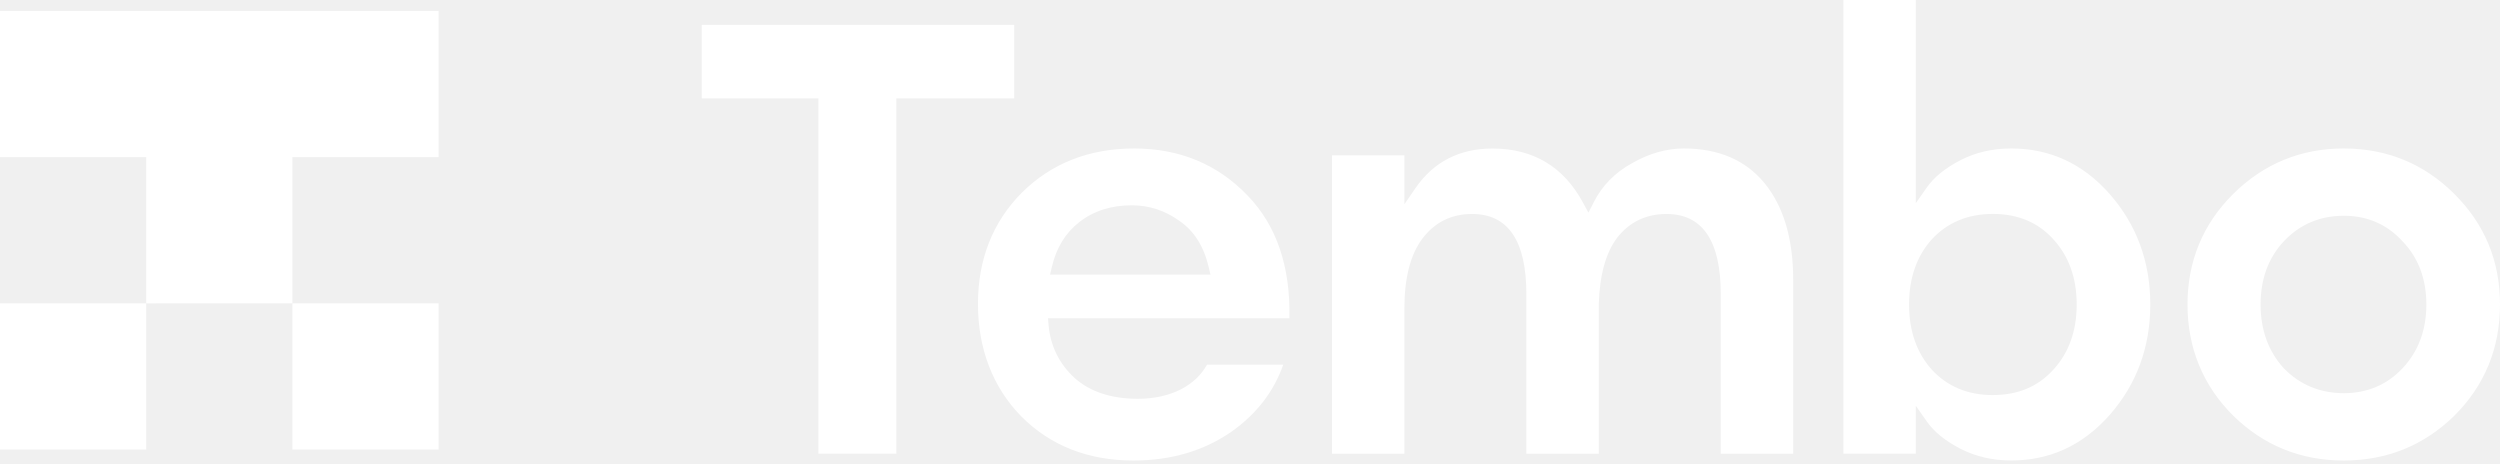
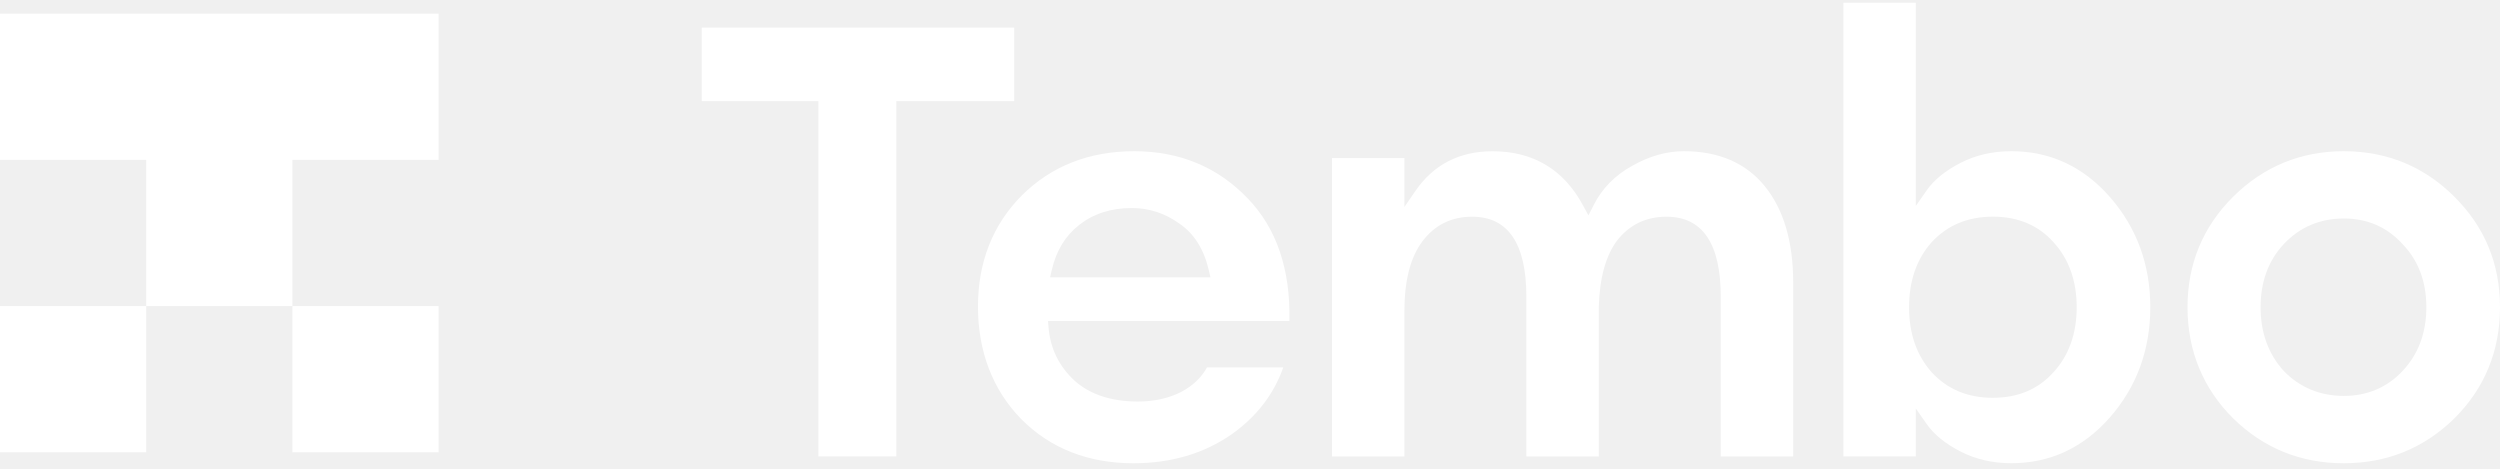
- <svg xmlns="http://www.w3.org/2000/svg" width="572" height="106" viewBox="0 0 572 106" fill="none">
+ <svg xmlns="http://www.w3.org/2000/svg" width="160" height="30" viewBox="0 0 572 106" fill="none">
  <g clip-path="url(#clip0_922_25364)">
    <path d="M33.45 69.41H0V102.86H33.45V69.41Z" fill="white" />
    <path d="M100.348 69.41H66.897V102.86H100.348V69.41Z" fill="white" />
    <path d="M100.351 35.959V2.509H0V35.959H33.45V69.41L66.901 69.409V35.959H100.351Z" fill="white" />
    <path d="M160.561 22.511H187.247V103.803H205.085V22.511H232.049V5.689H160.561V22.511Z" fill="white" />
    <path d="M259.502 33.97C249.202 33.97 240.55 37.37 233.792 44.087C227.138 50.792 223.758 59.354 223.758 69.529C223.758 79.704 227.091 88.558 233.664 95.264C240.318 101.969 248.969 105.368 259.363 105.368C267.887 105.368 275.412 103.161 281.729 98.792C287.466 94.75 291.46 89.586 293.609 83.43H276.166C274.877 85.79 272.857 87.694 270.163 89.096C267.329 90.521 264.031 91.245 260.35 91.245C254.288 91.245 249.422 89.645 245.88 86.491C242.327 83.22 240.318 79.131 239.912 74.342L239.853 73.688L239.784 72.823H295.014C295.281 61.025 292.076 51.586 285.48 44.776C278.628 37.603 269.884 33.97 259.502 33.97ZM240.26 62.824L240.481 61.854L240.655 61.118C241.665 56.738 243.779 53.268 246.949 50.815C250.189 48.269 254.23 46.972 258.956 46.972C262.905 46.972 266.551 48.163 269.791 50.5C273.147 52.754 275.435 56.329 276.55 61.118L276.724 61.854L276.956 62.824H240.26Z" fill="white" />
    <path d="M385.278 33.97C381.307 33.97 377.312 35.103 373.399 37.346C369.508 39.484 366.559 42.486 364.631 46.294L364.12 47.311L363.435 48.654L362.715 47.334L362.169 46.329C357.745 38.141 350.789 33.982 341.498 33.982C333.927 33.982 327.993 37.031 323.859 43.047L322.767 44.636L321.327 46.727V35.547H304.756V103.815H321.327V70.534C321.327 63.618 322.697 58.268 325.415 54.635C328.225 50.873 332.057 48.958 336.83 48.958C345.052 48.958 349.232 55.114 349.232 67.263V103.815H365.804V69.541C366.001 62.882 367.43 57.777 370.042 54.343C372.864 50.768 376.65 48.958 381.307 48.958C389.529 48.958 393.709 55.114 393.709 67.263V103.815H410.28V63.992C410.28 54.612 408.062 47.17 403.684 41.855C399.365 36.622 393.175 33.97 385.267 33.97H385.278Z" fill="white" />
    <path d="M491.987 69.669C491.987 59.927 488.875 51.446 482.732 44.437C476.635 37.486 469.052 33.97 460.191 33.97C455.918 33.97 451.993 34.87 448.544 36.657C445.095 38.433 442.505 40.535 440.856 42.895L439.765 44.449L438.336 46.493V0H421.765V103.803H438.336V92.834L439.765 94.878L440.856 96.432C442.505 98.792 445.095 100.894 448.544 102.67C452.005 104.457 455.918 105.357 460.191 105.357C469.052 105.357 476.635 101.829 482.732 94.89C488.875 87.893 491.987 79.4 491.987 69.658V69.669ZM469.83 84.54C466.381 88.418 461.713 90.392 455.964 90.392C450.216 90.392 445.501 88.418 441.96 84.54C438.522 80.673 436.792 75.674 436.792 69.669C436.792 63.665 438.522 58.654 441.948 54.81C445.513 50.92 450.228 48.946 455.976 48.946C461.724 48.946 466.393 50.92 469.853 54.81C473.36 58.642 475.149 63.653 475.149 69.669C475.149 75.685 473.36 80.697 469.842 84.54H469.83Z" fill="white" />
    <path d="M561.549 44.367C554.604 37.463 546.092 33.97 536.256 33.97C526.42 33.97 517.92 37.475 510.964 44.367C504.019 51.259 500.501 59.775 500.501 69.669C500.501 79.564 504.019 88.22 510.964 95.112C517.908 101.922 526.409 105.368 536.256 105.368C546.104 105.368 554.604 101.911 561.549 95.112C568.481 88.22 572 79.657 572 69.669C572 59.681 568.481 51.259 561.537 44.367H561.549ZM549.692 84.271C546.139 88.044 541.621 89.96 536.256 89.96C530.891 89.96 526.199 88.044 522.553 84.283C519.011 80.416 517.223 75.498 517.223 69.669C517.223 63.84 519.011 58.969 522.541 55.207C526.188 51.329 530.798 49.367 536.256 49.367C541.714 49.367 546.15 51.341 549.704 55.219C553.315 58.957 555.15 63.817 555.15 69.669C555.15 75.522 553.315 80.428 549.692 84.271Z" fill="white" />
  </g>
  <defs>
    <clipPath id="clip0_922_25364">
      <rect width="572" height="106" fill="white" />
    </clipPath>
  </defs>
</svg>
